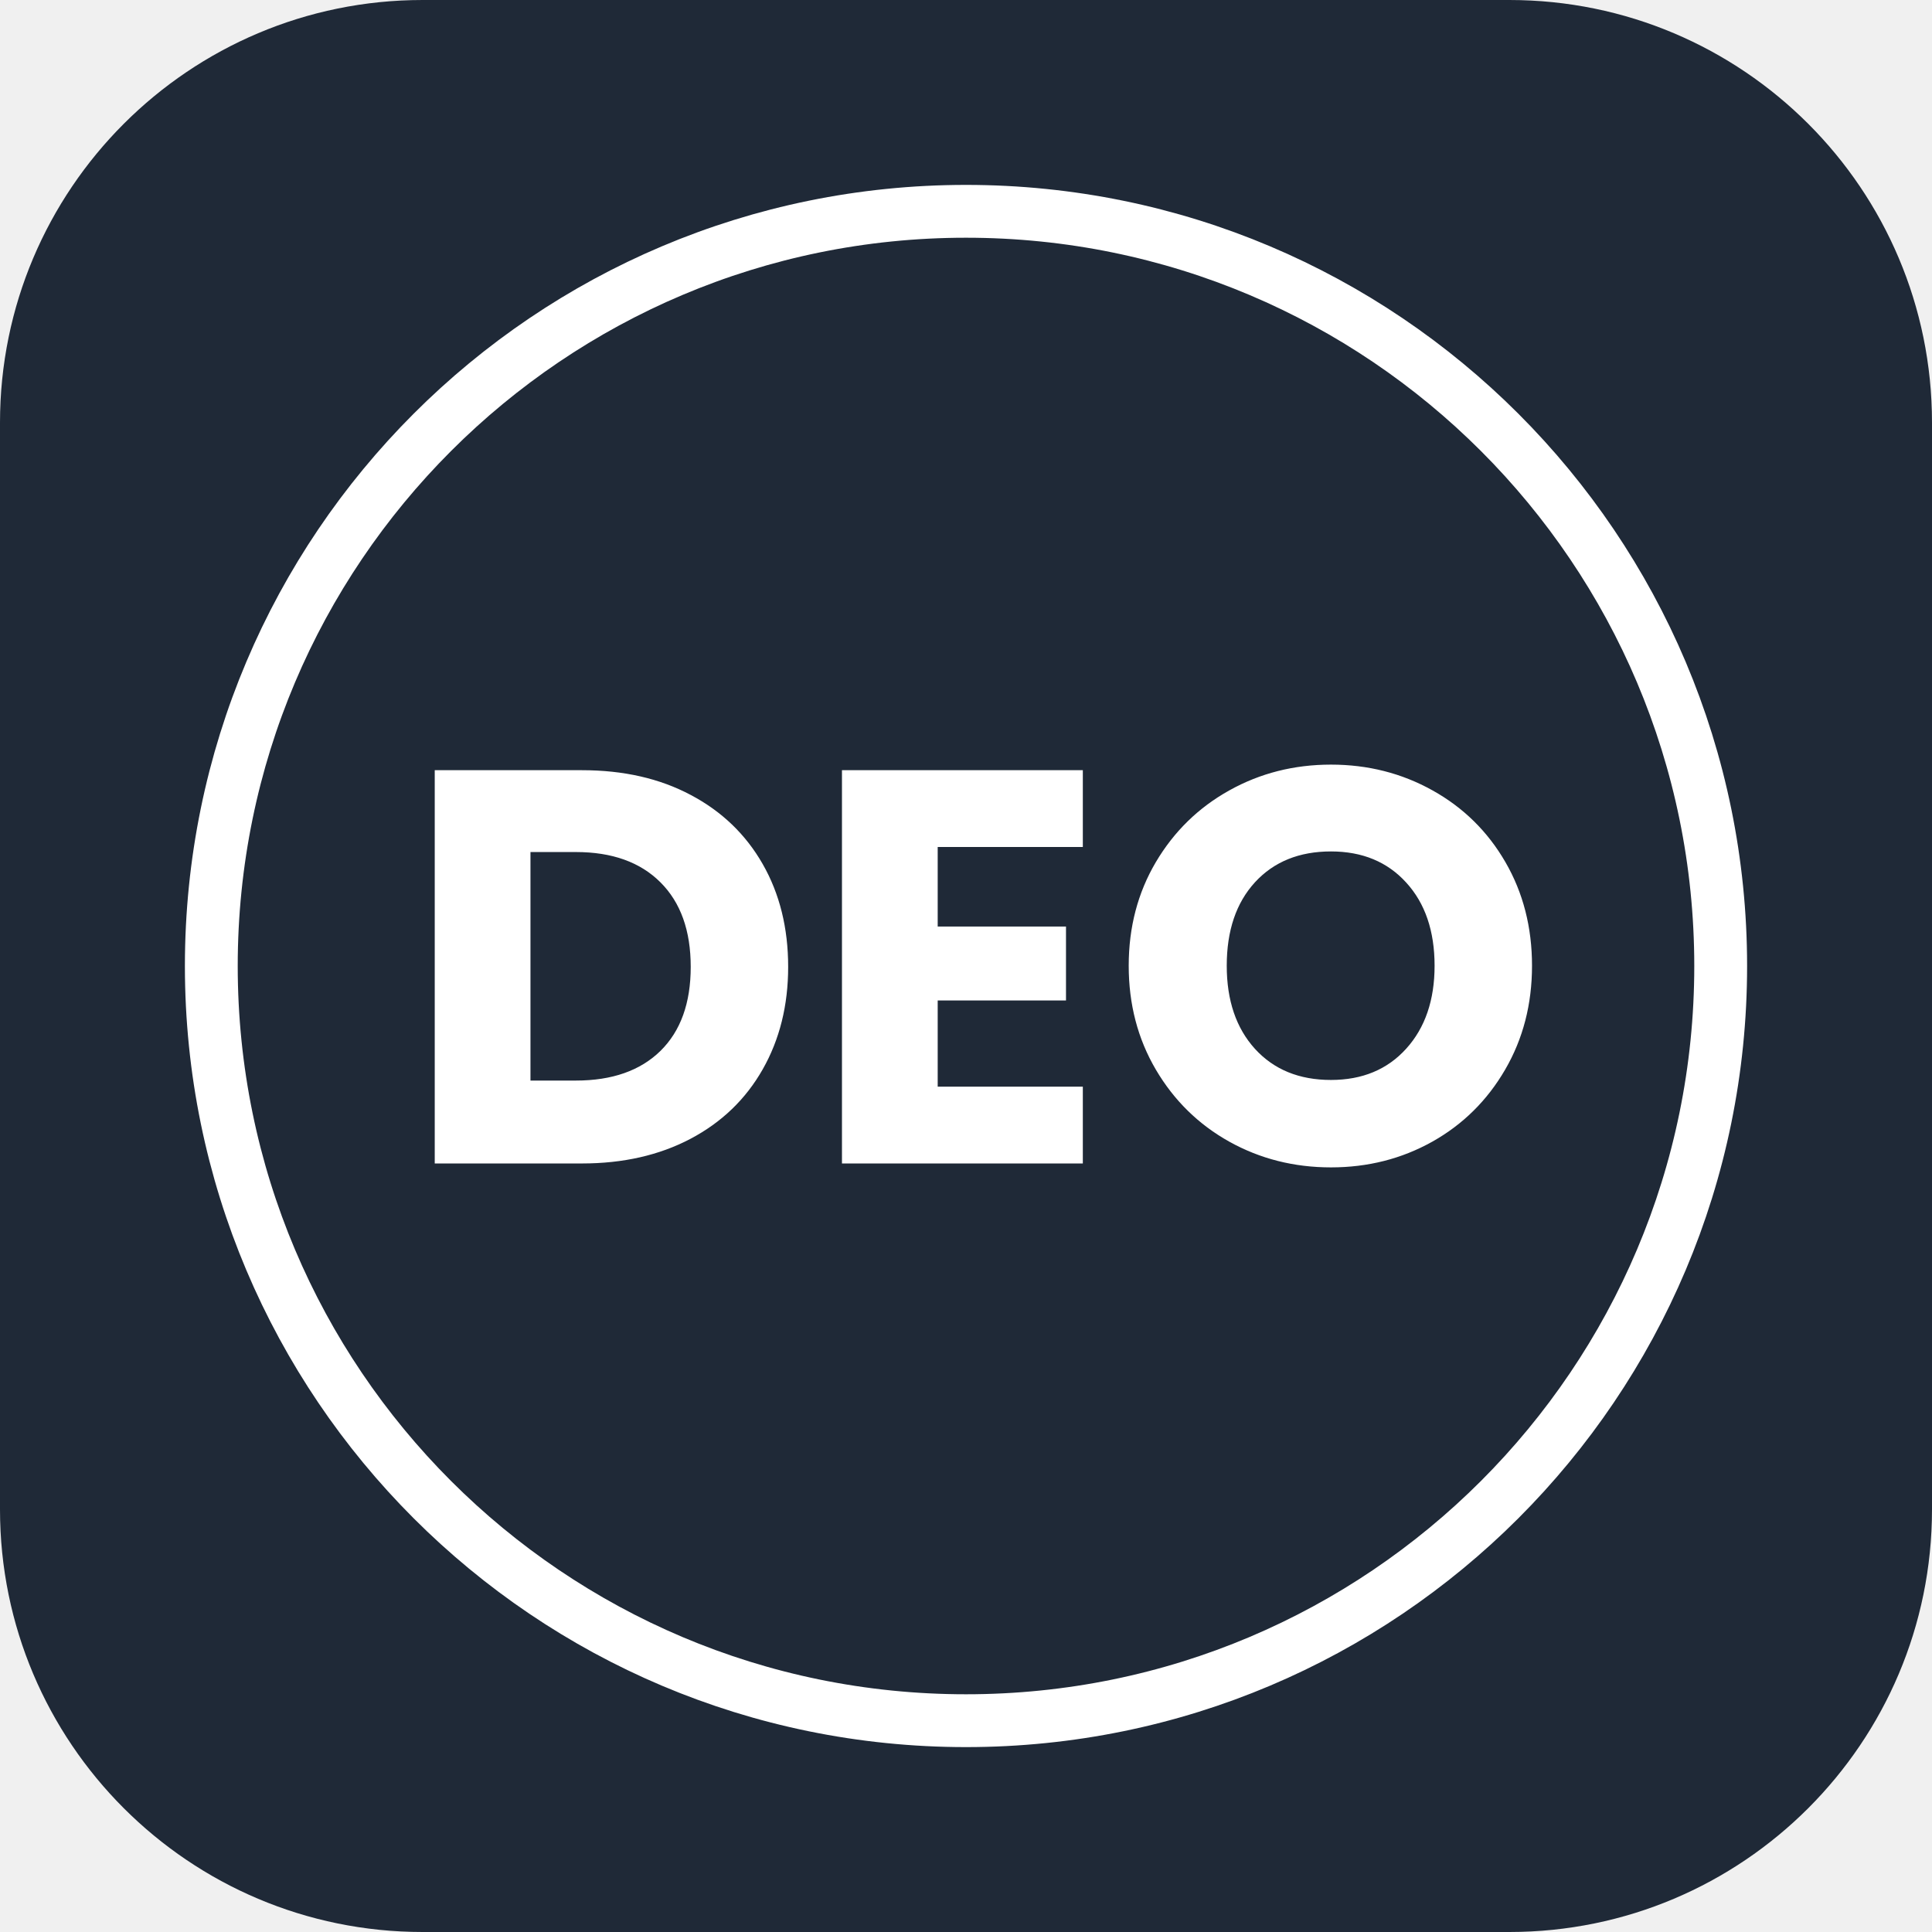
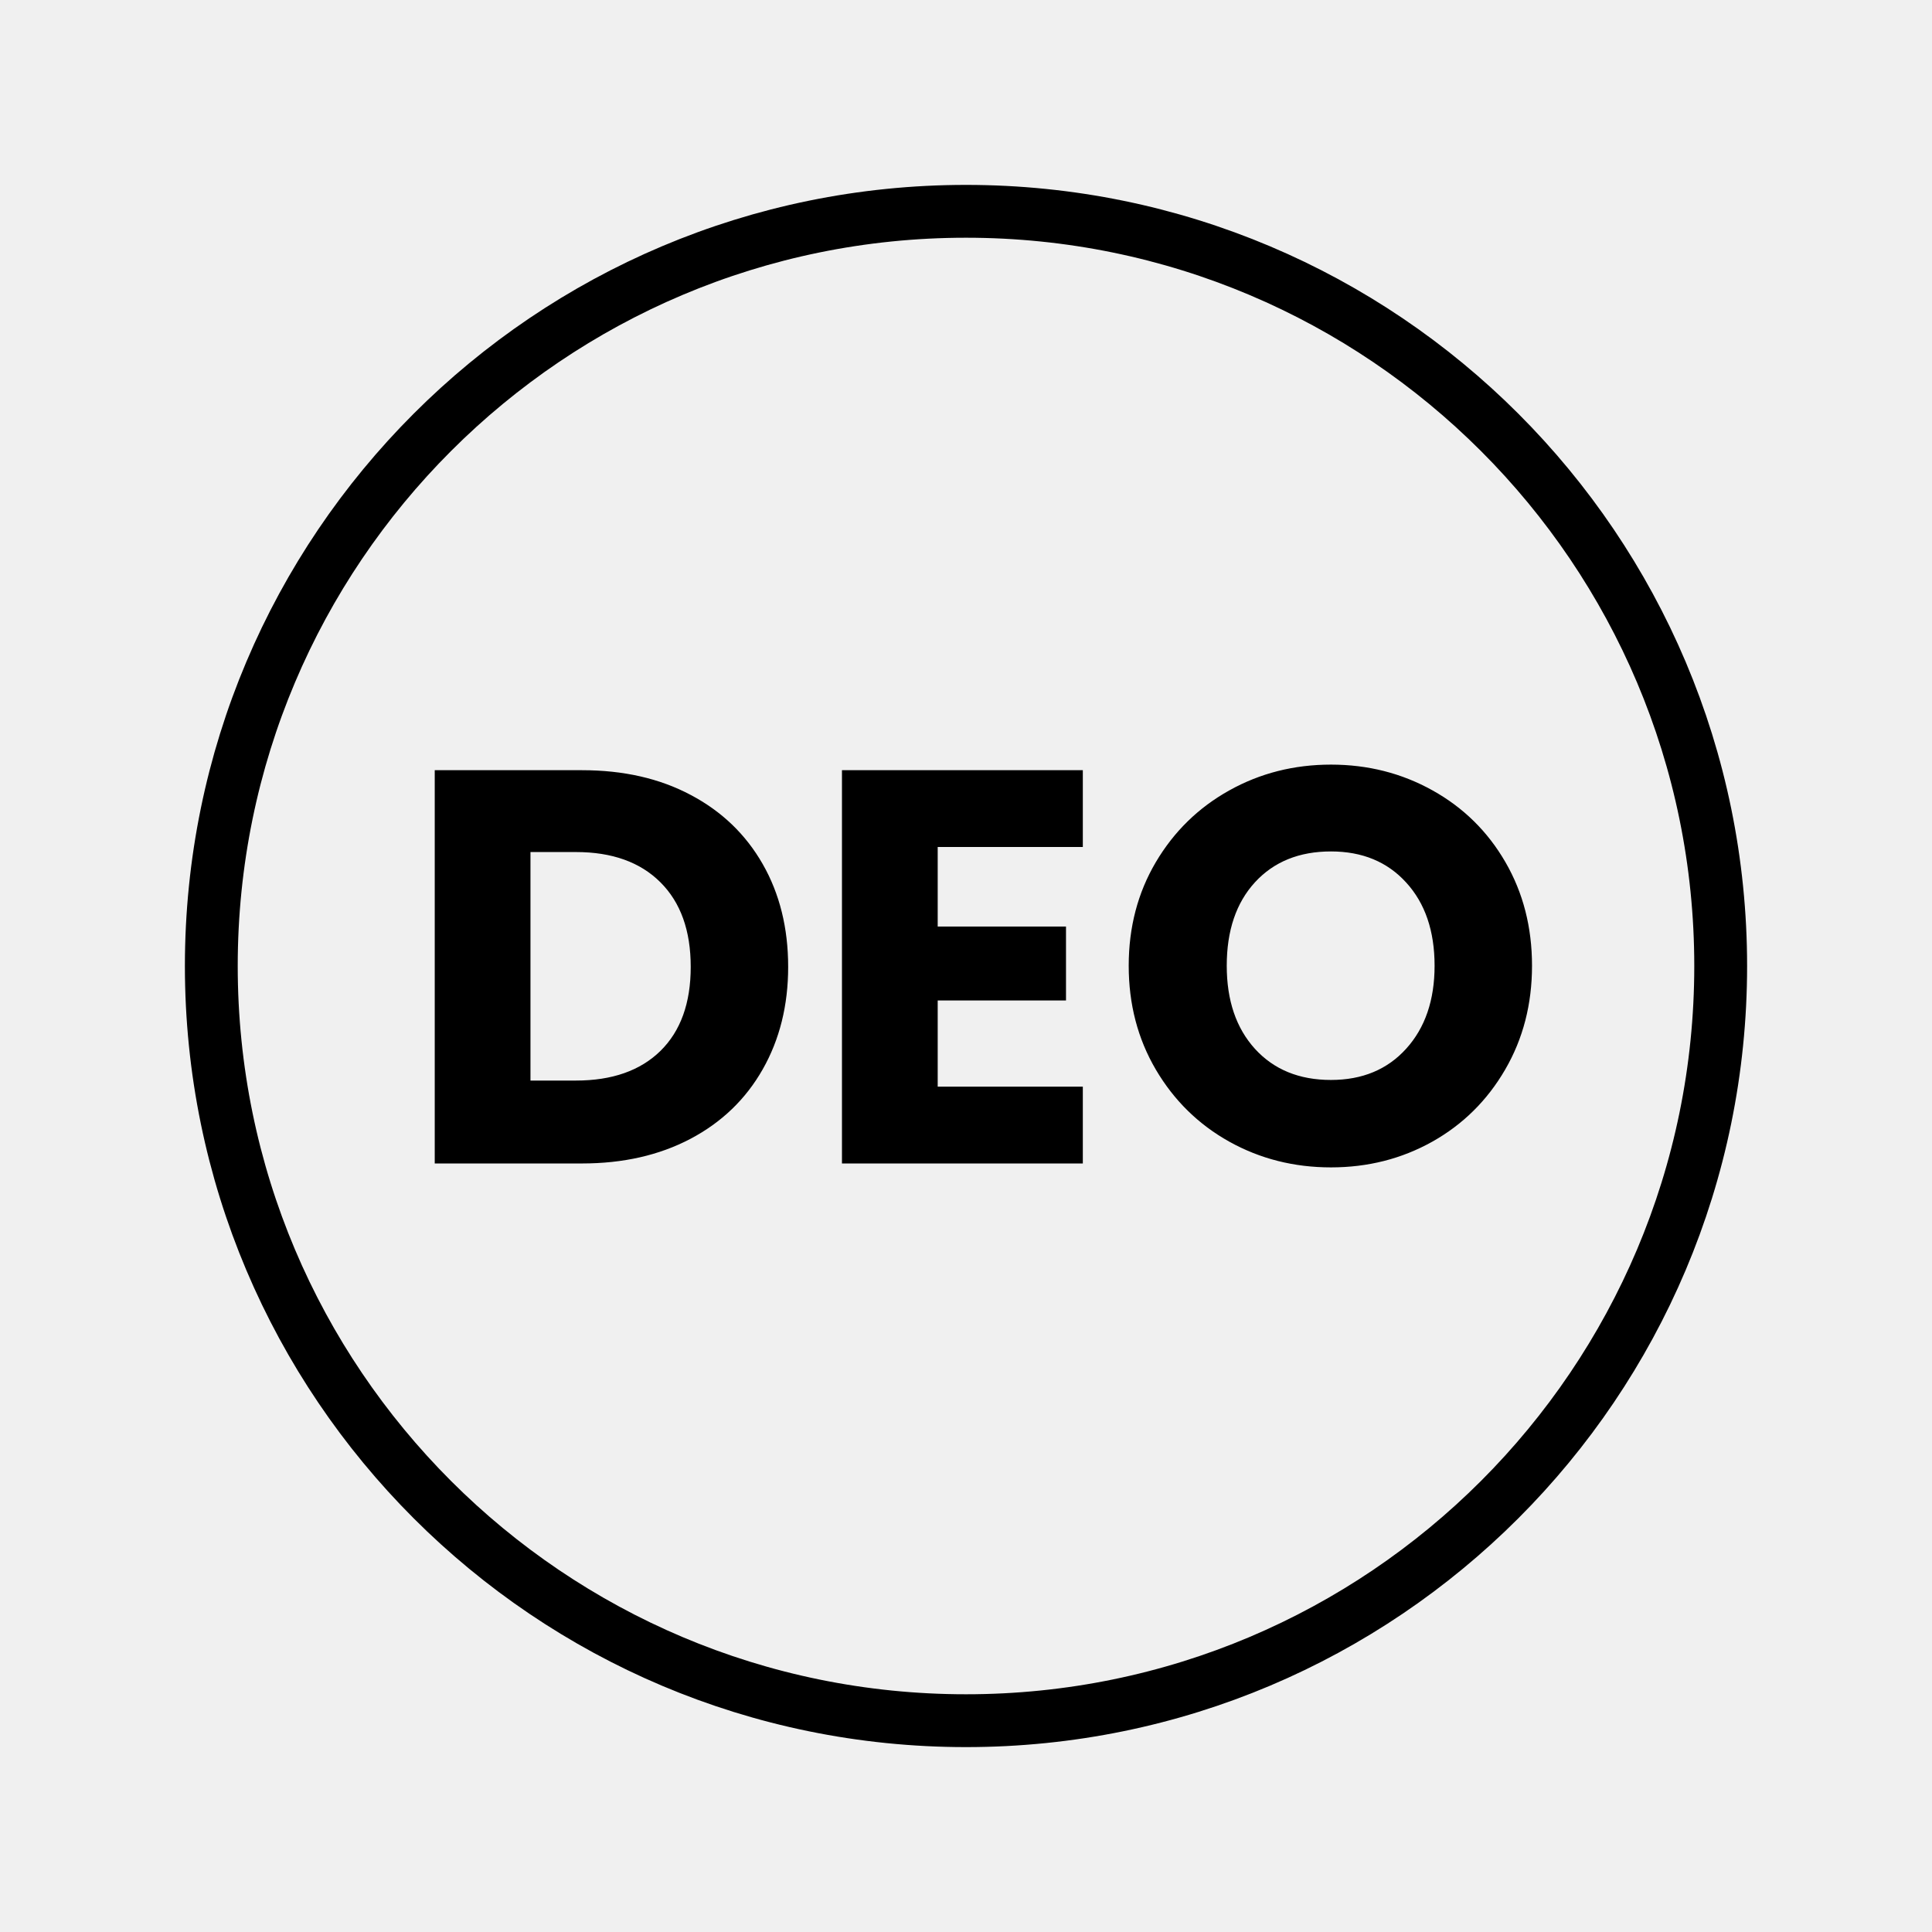
<svg xmlns="http://www.w3.org/2000/svg" width="512" height="512" viewBox="0 0 512 512">
-   <rect width="512" height="512" rx="112" fill="#1F2937" />
-   <circle cx="256" cy="256" r="200" fill="none" stroke="#FFFFFF" stroke-width="14" />
-   <path d="M154.24 204.11Q170.71 204.11 183.03 210.66Q195.37 217.17 202.12 228.98Q208.87 240.78 208.87 256.23Q208.87 271.52 202.12 283.39Q195.37 295.27 182.96 301.81Q170.57 308.33 154.24 308.33L115.21 308.33L115.21 204.11L154.24 204.11ZM152.62 286.36Q167.00 286.36 175.03 278.50Q183.05 270.61 183.05 256.23Q183.05 241.83 175.03 233.83Q167.00 225.80 152.62 225.80L140.58 225.80L140.58 286.36L152.62 286.36ZM248.50 224.46L248.50 245.54L282.50 245.54L282.50 265.14L248.50 265.14L248.50 287.98L286.96 287.98L286.96 308.33L223.13 308.33L223.13 204.11L286.96 204.11L286.96 224.46L248.50 224.46ZM352.72 309.37Q338.02 309.37 325.77 302.55Q313.52 295.71 306.31 283.46Q299.12 271.22 299.12 255.93Q299.12 240.65 306.31 228.47Q313.52 216.29 325.77 209.47Q338.02 202.63 352.72 202.63Q367.40 202.63 379.65 209.47Q391.90 216.29 398.95 228.47Q406.00 240.65 406.00 255.93Q406.00 271.22 398.88 283.46Q391.76 295.71 379.58 302.55Q367.40 309.37 352.72 309.37ZM352.72 286.20Q365.18 286.20 372.67 277.90Q380.18 269.59 380.18 255.93Q380.18 242.13 372.67 233.90Q365.18 225.64 352.72 225.64Q340.10 225.64 332.59 233.80Q325.10 241.97 325.10 255.93Q325.10 269.73 332.59 277.97Q340.10 286.20 352.72 286.20Z" fill="#FFFFFF" fill-rule="evenodd" />
+   <circle cx="256" cy="256" r="200" fill="none" stroke="#000000" stroke-width="14" />
+   <path d="M154.24 204.11Q170.71 204.11 183.03 210.66Q195.37 217.17 202.12 228.98Q208.87 240.78 208.87 256.23Q208.87 271.52 202.12 283.39Q195.37 295.27 182.96 301.81Q170.57 308.33 154.24 308.33L115.21 308.33L115.21 204.11L154.24 204.11ZM152.62 286.36Q167.00 286.36 175.03 278.50Q183.05 270.61 183.05 256.23Q183.05 241.83 175.03 233.83Q167.00 225.80 152.62 225.80L140.58 225.80L140.58 286.36L152.62 286.36ZM248.50 224.46L248.50 245.54L282.50 245.54L282.50 265.14L248.50 265.14L248.50 287.98L286.96 287.98L286.96 308.33L223.13 308.33L223.13 204.11L286.96 204.11L286.96 224.46L248.50 224.46ZM352.72 309.37Q338.02 309.37 325.77 302.55Q313.52 295.71 306.31 283.46Q299.12 271.22 299.12 255.93Q299.12 240.65 306.31 228.47Q313.52 216.29 325.77 209.47Q338.02 202.63 352.72 202.63Q367.40 202.63 379.65 209.47Q391.90 216.29 398.95 228.47Q406.00 240.65 406.00 255.93Q406.00 271.22 398.88 283.46Q391.76 295.71 379.58 302.55Q367.40 309.37 352.72 309.37ZM352.72 286.20Q365.18 286.20 372.67 277.90Q380.18 269.59 380.18 255.93Q380.18 242.13 372.67 233.90Q365.18 225.64 352.72 225.64Q340.10 225.64 332.59 233.80Q325.10 241.97 325.10 255.93Q325.10 269.73 332.59 277.97Q340.10 286.20 352.72 286.20Z" fill="#000000" fill-rule="evenodd" />
</svg>
